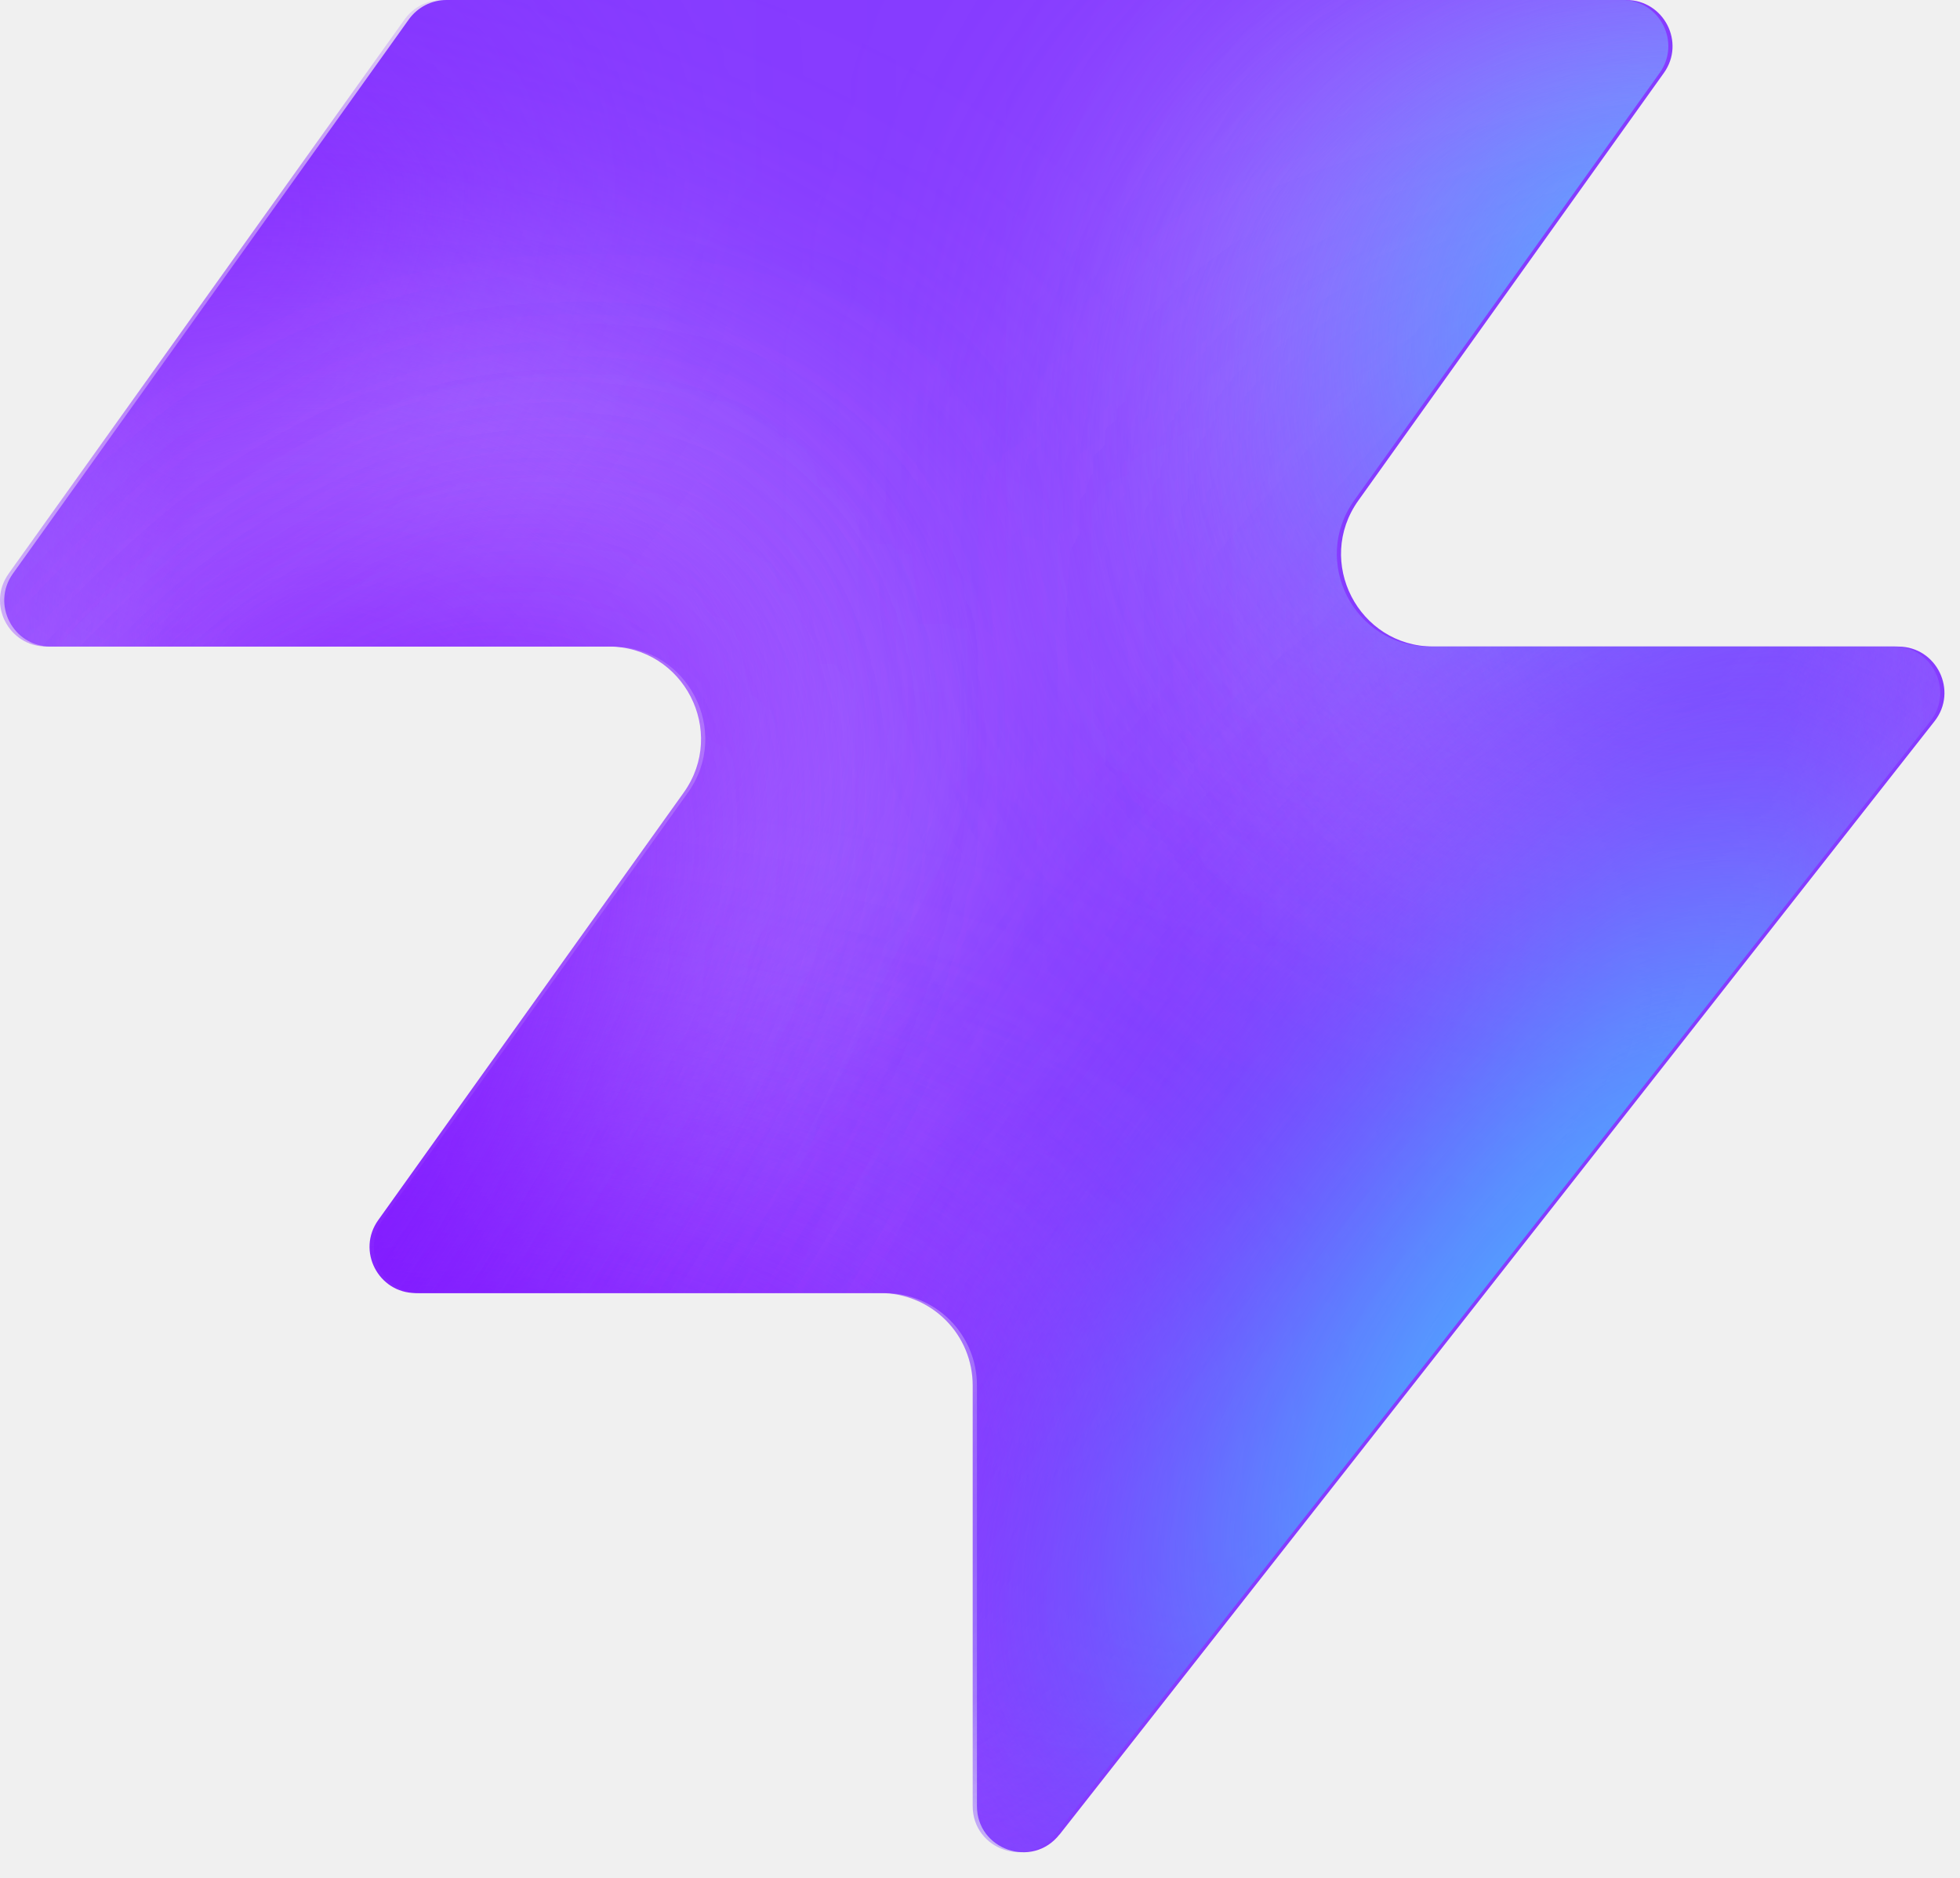
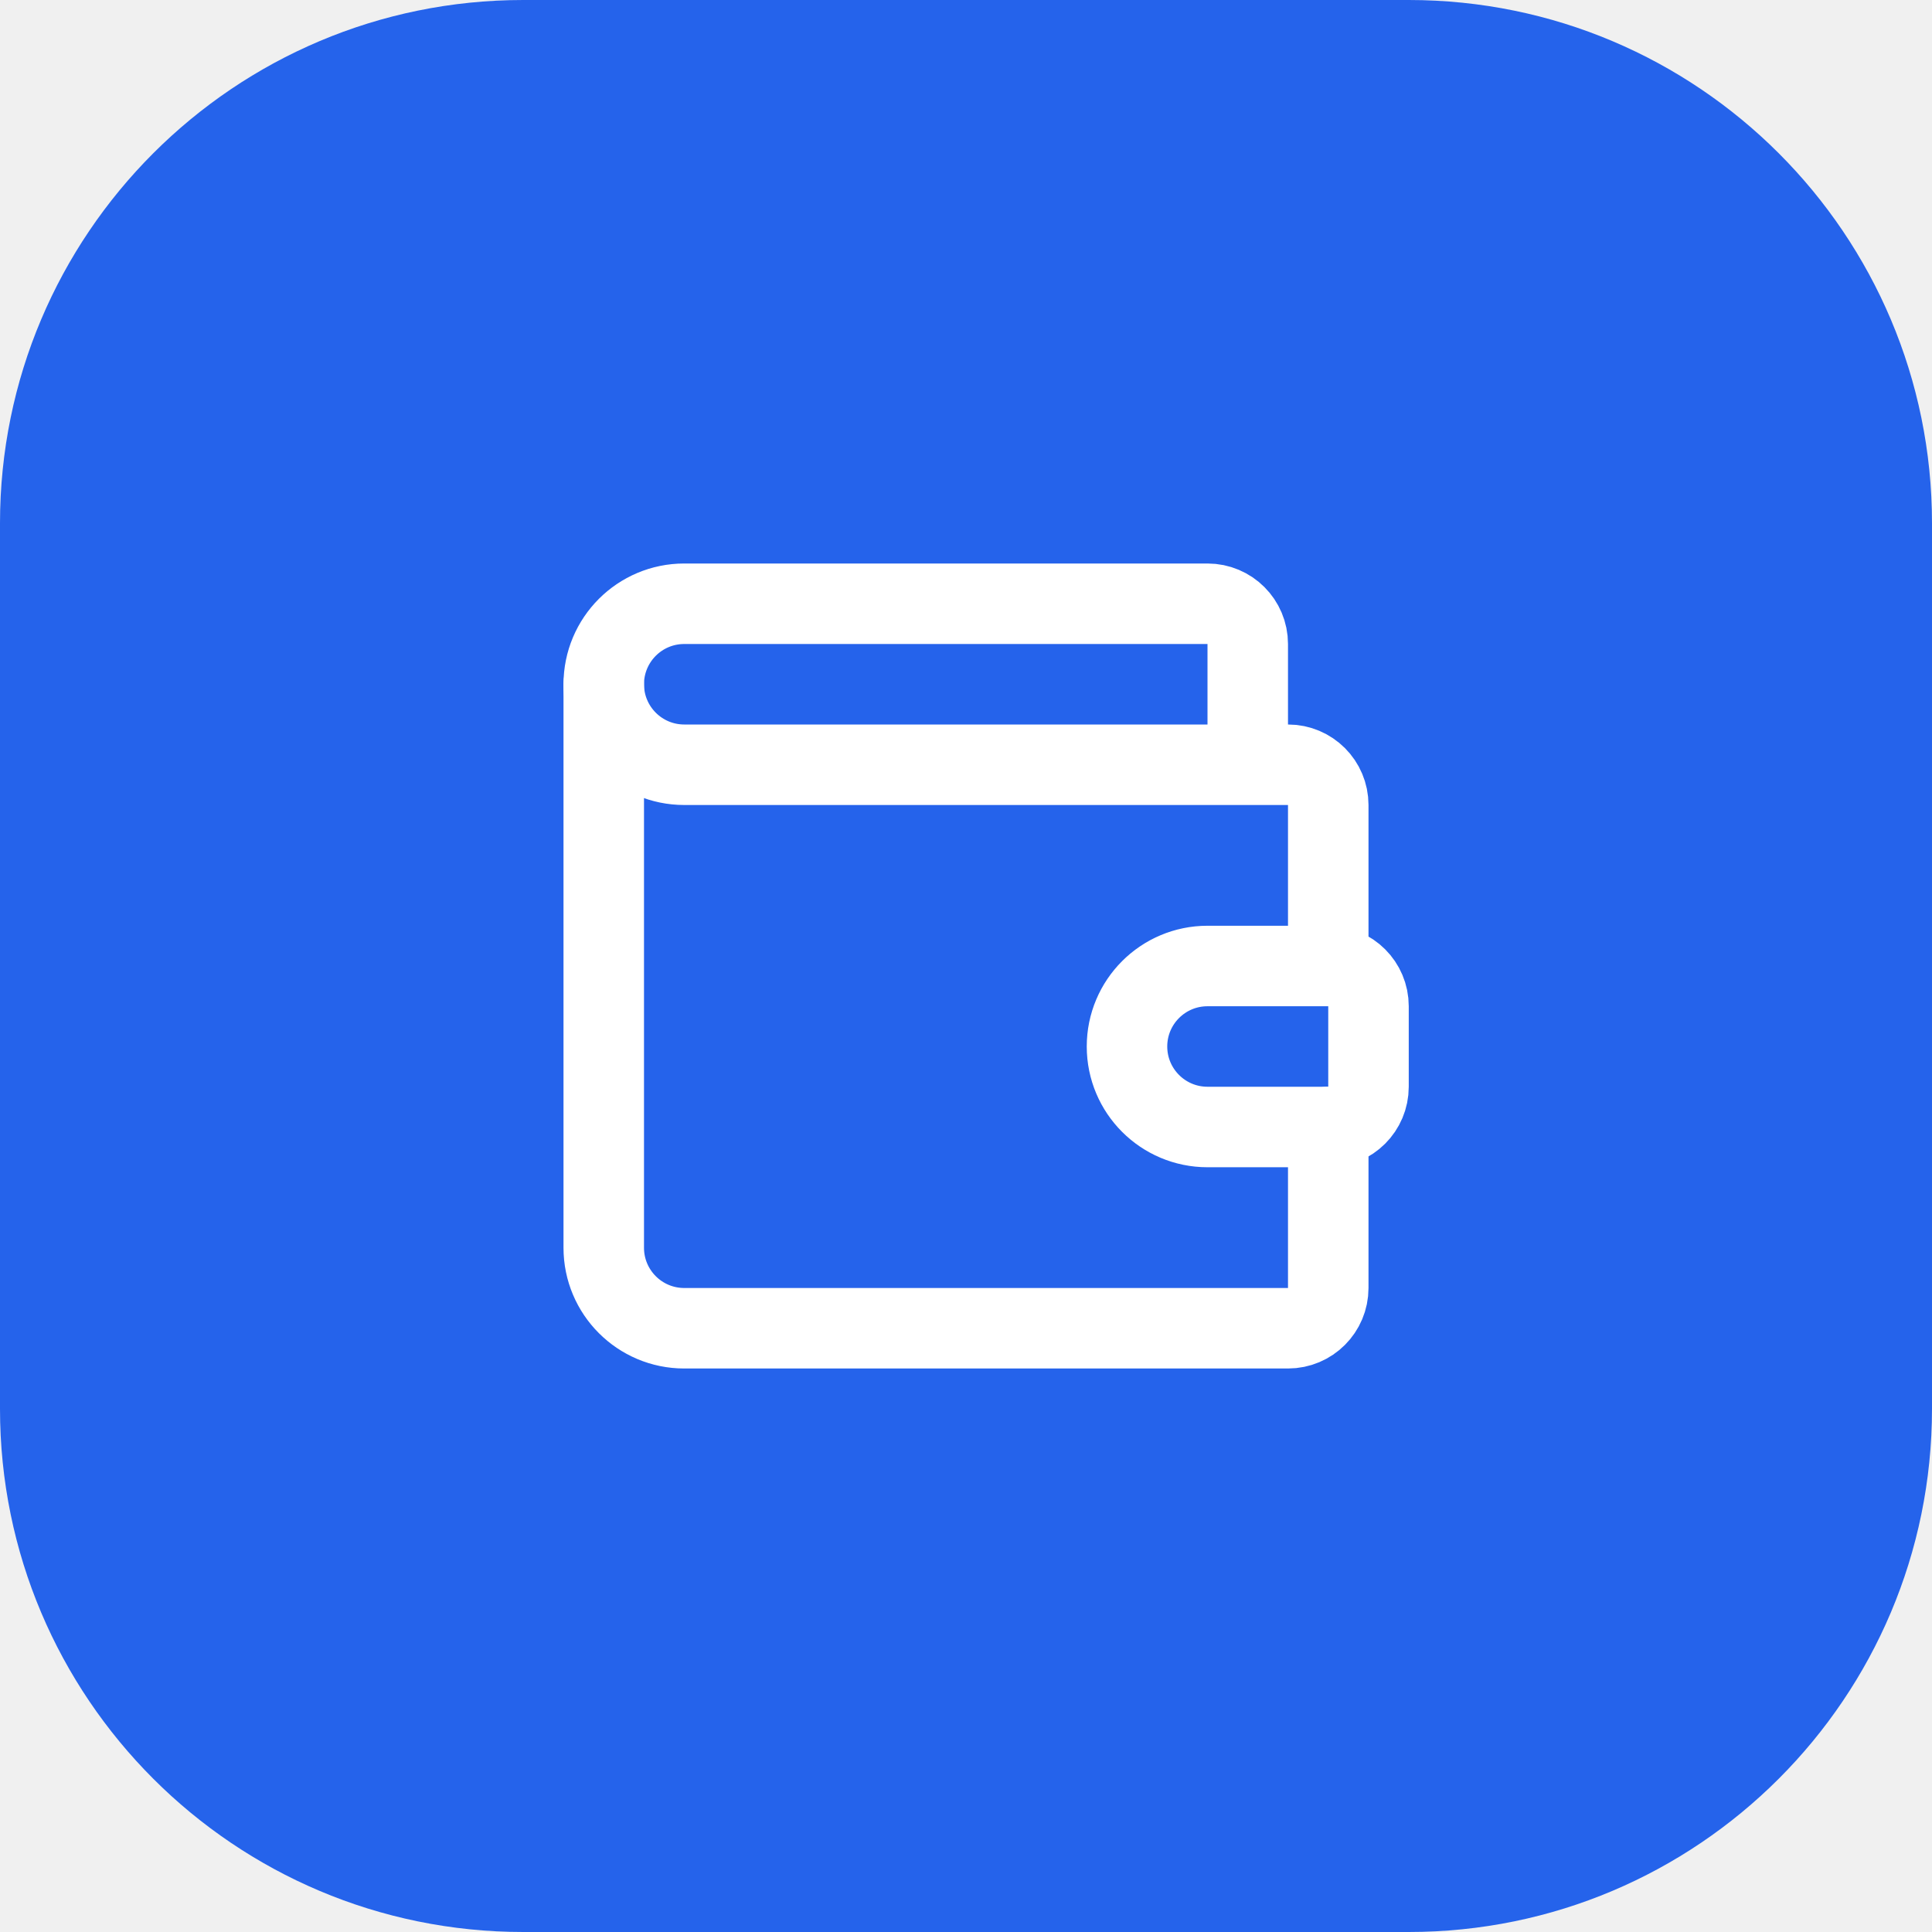
- <svg xmlns="http://www.w3.org/2000/svg" width="48" height="46" fill="none" viewBox="0 0 48 46">
-   <path fill="#863bff" d="M25.946 44.938c-.664.845-2.021.375-2.021-.698V33.937a2.26 2.26 0 0 0-2.262-2.262H10.287c-.92 0-1.456-1.04-.92-1.788l7.48-10.471c1.07-1.497 0-3.578-1.842-3.578H1.237c-.92 0-1.456-1.04-.92-1.788L10.013.474c.214-.297.556-.474.92-.474h28.894c.92 0 1.456 1.04.92 1.788l-7.48 10.471c-1.07 1.498 0 3.579 1.842 3.579h11.377c.943 0 1.473 1.088.89 1.83L25.947 44.94z" style="fill:#863bff;fill:color(display-p3 .525 .23 1);fill-opacity:1" />
-   <mask id="a" width="48" height="46" x="0" y="0" maskUnits="userSpaceOnUse" style="mask-type:alpha">
-     <path fill="#000" d="M25.842 44.938c-.664.844-2.021.375-2.021-.698V33.937a2.26 2.26 0 0 0-2.262-2.262H10.183c-.92 0-1.456-1.04-.92-1.788l7.48-10.471c1.07-1.498 0-3.579-1.842-3.579H1.133c-.92 0-1.456-1.04-.92-1.787L9.91.473c.214-.297.556-.474.92-.474h28.894c.92 0 1.456 1.04.92 1.788l-7.48 10.471c-1.07 1.498 0 3.578 1.842 3.578h11.377c.943 0 1.473 1.088.89 1.832L25.843 44.94z" style="fill:#000;fill-opacity:1" />
-   </mask>
-   <g mask="url(#a)">
-     <g filter="url(#b)">
-       <ellipse cx="5.508" cy="14.704" fill="#ede6ff" rx="5.508" ry="14.704" style="fill:#ede6ff;fill:color(display-p3 .927 .903 1);fill-opacity:1" transform="matrix(.00324 1 1 -.00324 -4.47 31.516)" />
-     </g>
-     <g filter="url(#c)">
-       <ellipse cx="10.399" cy="29.851" fill="#ede6ff" rx="10.399" ry="29.851" style="fill:#ede6ff;fill:color(display-p3 .927 .903 1);fill-opacity:1" transform="matrix(.00324 1 1 -.00324 -39.328 7.883)" />
-     </g>
-     <g filter="url(#d)">
-       <ellipse cx="5.508" cy="30.487" fill="#7e14ff" rx="5.508" ry="30.487" style="fill:#7e14ff;fill:color(display-p3 .492 .077 1);fill-opacity:1" transform="rotate(89.814 -25.913 -14.639)scale(1 -1)" />
-     </g>
-     <g filter="url(#e)">
-       <ellipse cx="5.508" cy="30.599" fill="#7e14ff" rx="5.508" ry="30.599" style="fill:#7e14ff;fill:color(display-p3 .492 .077 1);fill-opacity:1" transform="rotate(89.814 -32.644 -3.334)scale(1 -1)" />
-     </g>
-     <g filter="url(#f)">
-       <ellipse cx="5.508" cy="30.599" fill="#7e14ff" rx="5.508" ry="30.599" style="fill:#7e14ff;fill:color(display-p3 .492 .077 1);fill-opacity:1" transform="matrix(.00324 1 1 -.00324 -34.34 30.47)" />
-     </g>
-     <g filter="url(#g)">
-       <ellipse cx="14.072" cy="22.078" fill="#ede6ff" rx="14.072" ry="22.078" style="fill:#ede6ff;fill:color(display-p3 .927 .903 1);fill-opacity:1" transform="rotate(93.35 24.506 48.493)scale(-1 1)" />
-     </g>
-     <g filter="url(#h)">
-       <ellipse cx="3.47" cy="21.501" fill="#7e14ff" rx="3.47" ry="21.501" style="fill:#7e14ff;fill:color(display-p3 .492 .077 1);fill-opacity:1" transform="rotate(89.009 28.708 47.59)scale(-1 1)" />
-     </g>
-     <g filter="url(#i)">
-       <ellipse cx="3.47" cy="21.501" fill="#7e14ff" rx="3.47" ry="21.501" style="fill:#7e14ff;fill:color(display-p3 .492 .077 1);fill-opacity:1" transform="rotate(89.009 28.708 47.59)scale(-1 1)" />
-     </g>
-     <g filter="url(#j)">
-       <ellipse cx=".387" cy="8.972" fill="#7e14ff" rx="4.407" ry="29.108" style="fill:#7e14ff;fill:color(display-p3 .492 .077 1);fill-opacity:1" transform="rotate(39.51 .387 8.972)" />
-     </g>
-     <g filter="url(#k)">
-       <ellipse cx="47.523" cy="-6.092" fill="#7e14ff" rx="4.407" ry="29.108" style="fill:#7e14ff;fill:color(display-p3 .492 .077 1);fill-opacity:1" transform="rotate(37.892 47.523 -6.092)" />
-     </g>
-     <g filter="url(#l)">
-       <ellipse cx="41.412" cy="6.333" fill="#47bfff" rx="5.971" ry="9.665" style="fill:#47bfff;fill:color(display-p3 .28 .748 1);fill-opacity:1" transform="rotate(37.892 41.412 6.333)" />
-     </g>
-     <g filter="url(#m)">
-       <ellipse cx="-1.879" cy="38.332" fill="#7e14ff" rx="4.407" ry="29.108" style="fill:#7e14ff;fill:color(display-p3 .492 .077 1);fill-opacity:1" transform="rotate(37.892 -1.88 38.332)" />
-     </g>
-     <g filter="url(#n)">
-       <ellipse cx="-1.879" cy="38.332" fill="#7e14ff" rx="4.407" ry="29.108" style="fill:#7e14ff;fill:color(display-p3 .492 .077 1);fill-opacity:1" transform="rotate(37.892 -1.88 38.332)" />
-     </g>
-     <g filter="url(#o)">
-       <ellipse cx="35.651" cy="29.907" fill="#7e14ff" rx="4.407" ry="29.108" style="fill:#7e14ff;fill:color(display-p3 .492 .077 1);fill-opacity:1" transform="rotate(37.892 35.651 29.907)" />
-     </g>
-     <g filter="url(#p)">
-       <ellipse cx="38.418" cy="32.4" fill="#47bfff" rx="5.971" ry="15.297" style="fill:#47bfff;fill:color(display-p3 .28 .748 1);fill-opacity:1" transform="rotate(37.892 38.418 32.4)" />
-     </g>
+ <svg xmlns="http://www.w3.org/2000/svg" viewBox="0 0 48 48" width="48" height="48" fill="none">
+   <rect width="48" height="48" rx="13" fill="#2563EB" />
+   <g transform="translate(12, 12)" stroke="#FFFFFF" stroke-width="2" stroke-linecap="round" stroke-linejoin="round" fill="none">
+     <path d="M19 7V4a1 1 0 0 0-1-1H5a2 2 0 0 0 0 4h15a1 1 0 0 1 1 1v4h-3a2 2 0 0 0 0 4h3a1 1 0 0 0 1-1v-2a1 1 0 0 0-1-1" />
+     <path d="M3 5v14a2 2 0 0 0 2 2h15a1 1 0 0 0 1-1v-4" />
  </g>
-   <defs>
-     <filter id="b" width="60.045" height="41.654" x="-19.77" y="16.149" color-interpolation-filters="sRGB" filterUnits="userSpaceOnUse">
-       <feFlood flood-opacity="0" result="BackgroundImageFix" />
-       <feBlend in="SourceGraphic" in2="BackgroundImageFix" result="shape" />
-       <feGaussianBlur result="effect1_foregroundBlur_2002_17158" stdDeviation="7.659" />
-     </filter>
-     <filter id="c" width="90.34" height="51.437" x="-54.613" y="-7.533" color-interpolation-filters="sRGB" filterUnits="userSpaceOnUse">
-       <feFlood flood-opacity="0" result="BackgroundImageFix" />
-       <feBlend in="SourceGraphic" in2="BackgroundImageFix" result="shape" />
-       <feGaussianBlur result="effect1_foregroundBlur_2002_17158" stdDeviation="7.659" />
-     </filter>
-     <filter id="d" width="79.355" height="29.4" x="-49.64" y="2.03" color-interpolation-filters="sRGB" filterUnits="userSpaceOnUse">
-       <feFlood flood-opacity="0" result="BackgroundImageFix" />
-       <feBlend in="SourceGraphic" in2="BackgroundImageFix" result="shape" />
-       <feGaussianBlur result="effect1_foregroundBlur_2002_17158" stdDeviation="4.596" />
-     </filter>
-     <filter id="e" width="79.579" height="29.4" x="-45.045" y="20.029" color-interpolation-filters="sRGB" filterUnits="userSpaceOnUse">
-       <feFlood flood-opacity="0" result="BackgroundImageFix" />
-       <feBlend in="SourceGraphic" in2="BackgroundImageFix" result="shape" />
-       <feGaussianBlur result="effect1_foregroundBlur_2002_17158" stdDeviation="4.596" />
-     </filter>
-     <filter id="f" width="79.579" height="29.4" x="-43.513" y="21.178" color-interpolation-filters="sRGB" filterUnits="userSpaceOnUse">
-       <feFlood flood-opacity="0" result="BackgroundImageFix" />
-       <feBlend in="SourceGraphic" in2="BackgroundImageFix" result="shape" />
-       <feGaussianBlur result="effect1_foregroundBlur_2002_17158" stdDeviation="4.596" />
-     </filter>
-     <filter id="g" width="74.749" height="58.852" x="15.756" y="-17.901" color-interpolation-filters="sRGB" filterUnits="userSpaceOnUse">
-       <feFlood flood-opacity="0" result="BackgroundImageFix" />
-       <feBlend in="SourceGraphic" in2="BackgroundImageFix" result="shape" />
-       <feGaussianBlur result="effect1_foregroundBlur_2002_17158" stdDeviation="7.659" />
-     </filter>
-     <filter id="h" width="61.377" height="25.362" x="23.548" y="2.284" color-interpolation-filters="sRGB" filterUnits="userSpaceOnUse">
-       <feFlood flood-opacity="0" result="BackgroundImageFix" />
-       <feBlend in="SourceGraphic" in2="BackgroundImageFix" result="shape" />
-       <feGaussianBlur result="effect1_foregroundBlur_2002_17158" stdDeviation="4.596" />
-     </filter>
-     <filter id="i" width="61.377" height="25.362" x="23.548" y="2.284" color-interpolation-filters="sRGB" filterUnits="userSpaceOnUse">
-       <feFlood flood-opacity="0" result="BackgroundImageFix" />
-       <feBlend in="SourceGraphic" in2="BackgroundImageFix" result="shape" />
-       <feGaussianBlur result="effect1_foregroundBlur_2002_17158" stdDeviation="4.596" />
-     </filter>
-     <filter id="j" width="56.045" height="63.649" x="-27.636" y="-22.853" color-interpolation-filters="sRGB" filterUnits="userSpaceOnUse">
-       <feFlood flood-opacity="0" result="BackgroundImageFix" />
-       <feBlend in="SourceGraphic" in2="BackgroundImageFix" result="shape" />
-       <feGaussianBlur result="effect1_foregroundBlur_2002_17158" stdDeviation="4.596" />
-     </filter>
-     <filter id="k" width="54.814" height="64.646" x="20.116" y="-38.415" color-interpolation-filters="sRGB" filterUnits="userSpaceOnUse">
-       <feFlood flood-opacity="0" result="BackgroundImageFix" />
-       <feBlend in="SourceGraphic" in2="BackgroundImageFix" result="shape" />
-       <feGaussianBlur result="effect1_foregroundBlur_2002_17158" stdDeviation="4.596" />
-     </filter>
-     <filter id="l" width="33.541" height="35.313" x="24.641" y="-11.323" color-interpolation-filters="sRGB" filterUnits="userSpaceOnUse">
-       <feFlood flood-opacity="0" result="BackgroundImageFix" />
-       <feBlend in="SourceGraphic" in2="BackgroundImageFix" result="shape" />
-       <feGaussianBlur result="effect1_foregroundBlur_2002_17158" stdDeviation="4.596" />
-     </filter>
-     <filter id="m" width="54.814" height="64.646" x="-29.286" y="6.009" color-interpolation-filters="sRGB" filterUnits="userSpaceOnUse">
-       <feFlood flood-opacity="0" result="BackgroundImageFix" />
-       <feBlend in="SourceGraphic" in2="BackgroundImageFix" result="shape" />
-       <feGaussianBlur result="effect1_foregroundBlur_2002_17158" stdDeviation="4.596" />
-     </filter>
-     <filter id="n" width="54.814" height="64.646" x="-29.286" y="6.009" color-interpolation-filters="sRGB" filterUnits="userSpaceOnUse">
-       <feFlood flood-opacity="0" result="BackgroundImageFix" />
-       <feBlend in="SourceGraphic" in2="BackgroundImageFix" result="shape" />
-       <feGaussianBlur result="effect1_foregroundBlur_2002_17158" stdDeviation="4.596" />
-     </filter>
-     <filter id="o" width="54.814" height="64.646" x="8.244" y="-2.416" color-interpolation-filters="sRGB" filterUnits="userSpaceOnUse">
-       <feFlood flood-opacity="0" result="BackgroundImageFix" />
-       <feBlend in="SourceGraphic" in2="BackgroundImageFix" result="shape" />
-       <feGaussianBlur result="effect1_foregroundBlur_2002_17158" stdDeviation="4.596" />
-     </filter>
-     <filter id="p" width="39.409" height="43.623" x="18.713" y="10.588" color-interpolation-filters="sRGB" filterUnits="userSpaceOnUse">
-       <feFlood flood-opacity="0" result="BackgroundImageFix" />
-       <feBlend in="SourceGraphic" in2="BackgroundImageFix" result="shape" />
-       <feGaussianBlur result="effect1_foregroundBlur_2002_17158" stdDeviation="4.596" />
-     </filter>
-   </defs>
</svg>
